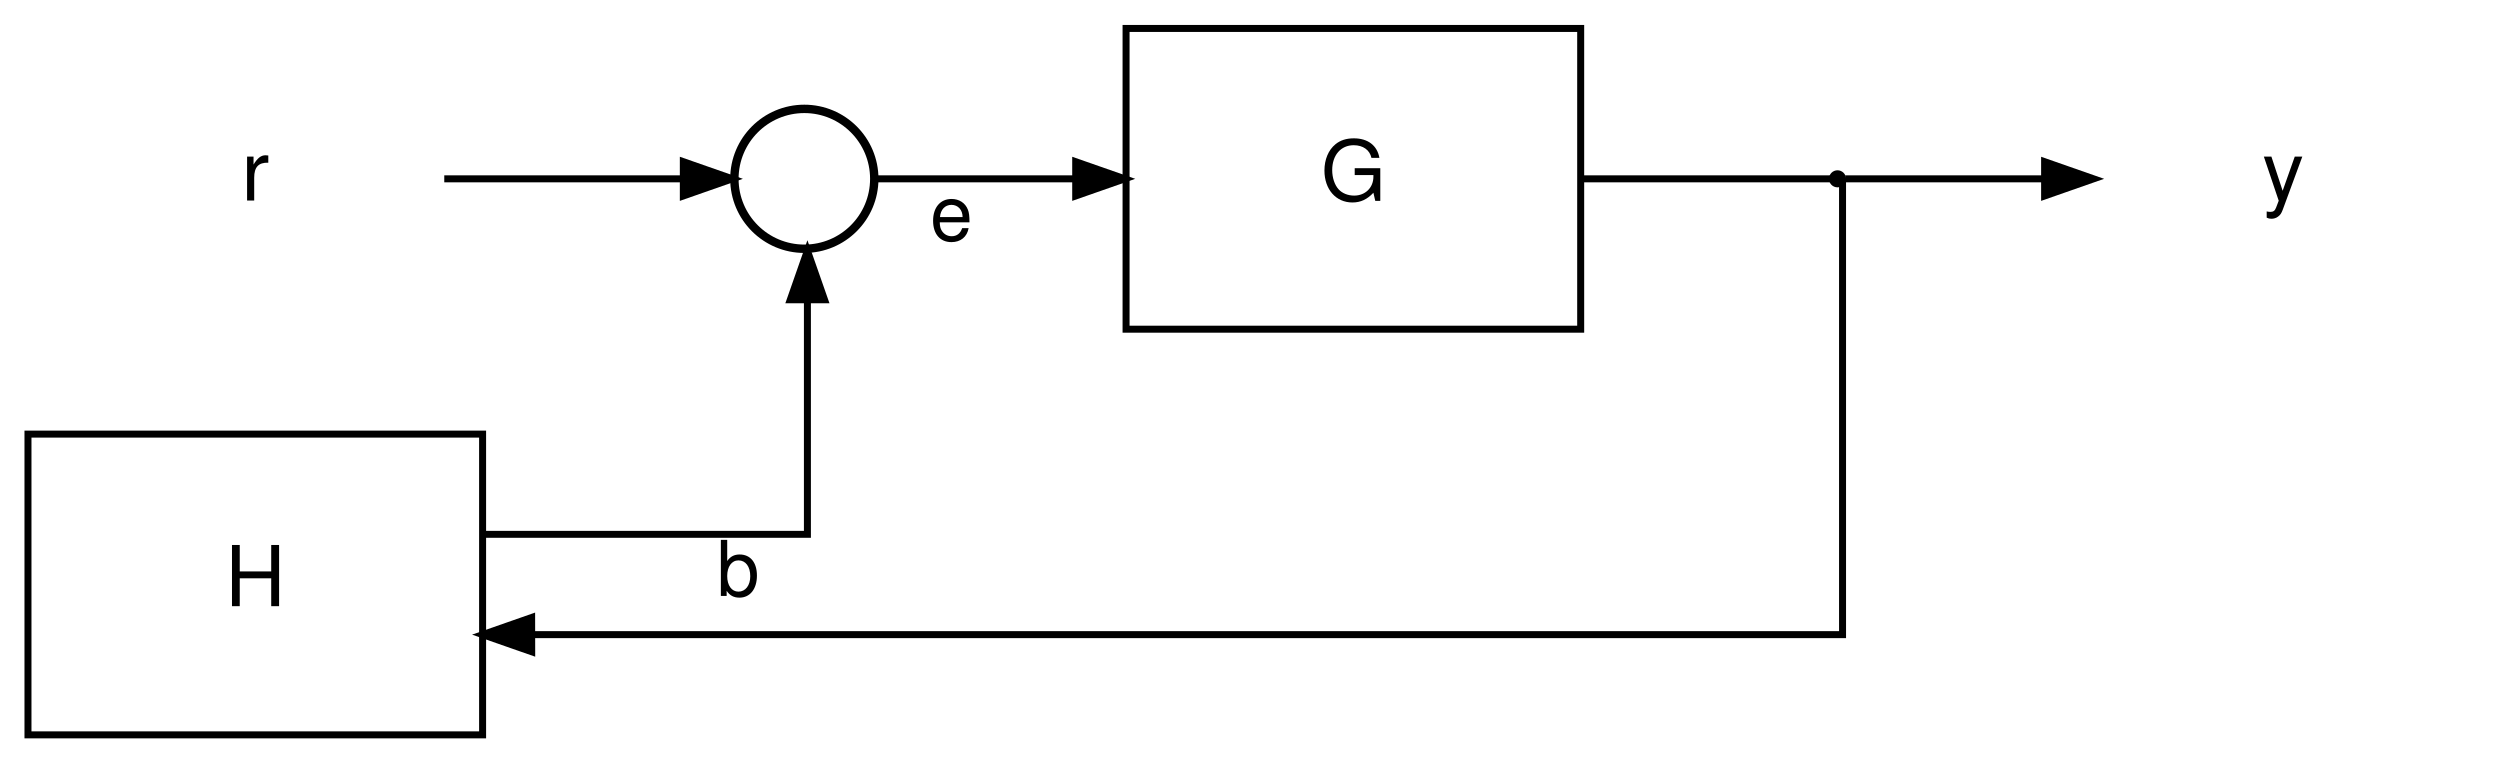
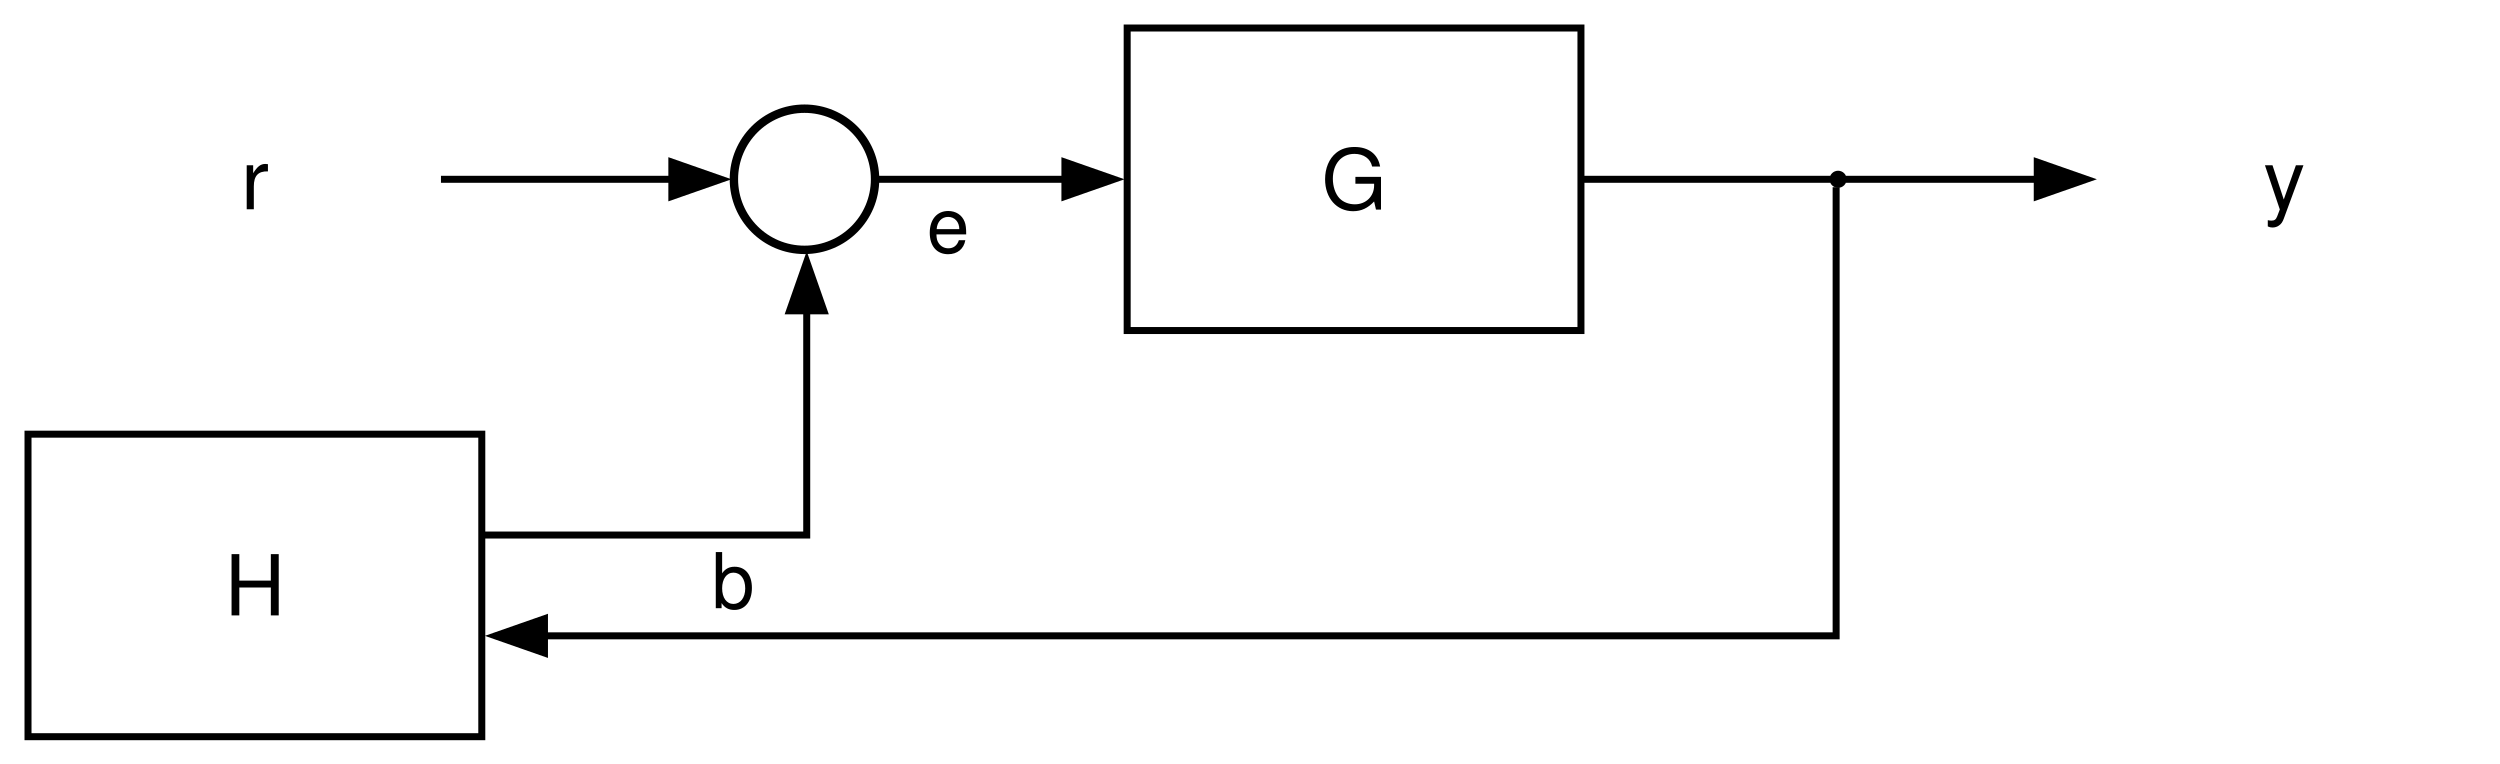
- <svg xmlns="http://www.w3.org/2000/svg" width="357pt" height="109pt" viewBox="0.00 0.00 357.44 109.00">
-   <g id="graph0" class="graph" transform="scale(1 1) rotate(0) translate(4 105)">
+ <svg xmlns="http://www.w3.org/2000/svg" width="357pt" height="109pt" viewBox="0.00 0.00 357.00 109.00">
+   <g id="graph0" class="graph" transform="scale(1 1) rotate(0) translate(4 105.2)">
    <g id="node1" class="node">
-       <text text-anchor="middle" x="32.5" y="-76.4" font-family="Helvetica,sans-Serif" font-size="12.00">r</text>
+       <text xml:space="preserve" text-anchor="middle" x="32.4" y="-75.32" font-family="Helvetica,sans-Serif" font-size="12.00">r</text>
    </g>
    <g id="node2" class="node">
-       <ellipse fill="none" stroke="black" stroke-width="1.2" cx="111" cy="-79.5" rx="10" ry="10" />
+       <ellipse fill="none" stroke="black" stroke-width="1.2" cx="110.88" cy="-79.6" rx="10.08" ry="10.08" />
    </g>
    <g id="edge1" class="edge">
-       <path fill="none" stroke="black" d="M59.52,-79.5C59.52,-79.5 93.7,-79.5 93.7,-79.5" />
-       <polygon fill="black" stroke="black" points="93.7,-81.95 100.7,-79.5 93.7,-77.05 93.7,-81.95" />
+       <path fill="none" stroke="black" d="M58.97,-79.6C58.97,-79.6 91.94,-79.6 91.94,-79.6" />
+       <polygon fill="black" stroke="black" points="91.94,-82.05 98.94,-79.6 91.94,-77.15 91.94,-82.05" />
    </g>
    <g id="node3" class="node">
-       <polygon fill="none" stroke="black" points="222,-101 157,-101 157,-58 222,-58 222,-101" />
-       <text text-anchor="middle" x="189.5" y="-76.4" font-family="Helvetica,sans-Serif" font-size="12.00">G</text>
+       <polygon fill="none" stroke="black" points="221.76,-101.2 156.96,-101.2 156.96,-58 221.76,-58 221.76,-101.2" />
+       <text xml:space="preserve" text-anchor="middle" x="189.36" y="-75.32" font-family="Helvetica,sans-Serif" font-size="12.00">G</text>
    </g>
    <g id="edge2" class="edge">
-       <path fill="none" stroke="black" d="M121.26,-79.5C121.26,-79.5 149.8,-79.5 149.8,-79.5" />
-       <polygon fill="black" stroke="black" points="149.8,-81.95 156.8,-79.5 149.8,-77.05 149.8,-81.95" />
-       <text text-anchor="middle" x="132.03" y="-70.7" font-family="Helvetica,sans-Serif" font-size="11.00">e</text>
+       <path fill="none" stroke="black" d="M121.46,-79.6C121.46,-79.6 148.07,-79.6 148.07,-79.6" />
+       <polygon fill="black" stroke="black" points="148.07,-82.05 155.07,-79.6 148.07,-77.15 148.07,-82.05" />
+       <text xml:space="preserve" text-anchor="middle" x="131.39" y="-69.15" font-family="Helvetica,sans-Serif" font-size="11.00">e</text>
    </g>
    <g id="node4" class="node">
-       <ellipse fill="black" stroke="black" cx="258.72" cy="-79.5" rx="0.72" ry="0.72" />
+       <ellipse fill="black" stroke="black" cx="258.48" cy="-79.6" rx="0.72" ry="0.72" />
    </g>
    <g id="edge3" class="edge">
-       <path fill="none" stroke="black" d="M222.08,-79.5C237.79,-79.5 254.06,-79.5 257.88,-79.5" />
+       <path fill="none" stroke="black" d="M221.9,-79.6C237.3,-79.6 253.25,-79.6 257.43,-79.6" />
    </g>
    <g id="node5" class="node">
-       <text text-anchor="middle" x="322.44" y="-76.4" font-family="Helvetica,sans-Serif" font-size="12.00">y</text>
+       <text xml:space="preserve" text-anchor="middle" x="322.2" y="-75.32" font-family="Helvetica,sans-Serif" font-size="12.00">y</text>
    </g>
    <g id="edge4" class="edge">
-       <path fill="none" stroke="black" d="M259.83,-79.5C259.83,-79.5 288.33,-79.5 288.33,-79.5" />
-       <polygon fill="black" stroke="black" points="288.33,-81.95 295.33,-79.5 288.33,-77.05 288.33,-81.95" />
+       <path fill="none" stroke="black" d="M259.59,-79.6C259.59,-79.6 286.92,-79.6 286.92,-79.6" />
+       <polygon fill="black" stroke="black" points="286.92,-82.05 293.92,-79.6 286.92,-77.15 286.92,-82.05" />
    </g>
    <g id="node6" class="node">
-       <polygon fill="none" stroke="black" points="65,-43 0,-43 0,0 65,0 65,-43" />
-       <text text-anchor="middle" x="32.5" y="-18.4" font-family="Helvetica,sans-Serif" font-size="12.00">H</text>
+       <polygon fill="none" stroke="black" points="64.8,-43.2 0,-43.2 0,0 64.8,0 64.8,-43.2" />
+       <text xml:space="preserve" text-anchor="middle" x="32.4" y="-17.32" font-family="Helvetica,sans-Serif" font-size="12.00">H</text>
    </g>
    <g id="edge5" class="edge">
-       <path fill="none" stroke="black" d="M259.44,-79.45C259.44,-77.48 259.44,-14.33 259.44,-14.33 259.44,-14.33 72.01,-14.33 72.01,-14.33" />
-       <polygon fill="black" stroke="black" points="72.02,-11.88 65.01,-14.33 72.01,-16.78 72.02,-11.88" />
+       <path fill="none" stroke="black" d="M258.2,-78.47C258.2,-69.81 258.2,-14.4 258.2,-14.4 258.2,-14.4 73.75,-14.4 73.75,-14.4" />
+       <polygon fill="black" stroke="black" points="73.75,-11.95 66.75,-14.4 73.75,-16.85 73.75,-11.95" />
    </g>
    <g id="edge6" class="edge">
-       <path fill="none" stroke="black" d="M65.06,-28.67C86.81,-28.67 111.44,-28.67 111.44,-28.67 111.44,-28.67 111.44,-62.21 111.44,-62.21" />
-       <polygon fill="black" stroke="black" points="108.99,-62.21 111.44,-69.21 113.89,-62.21 108.99,-62.21" />
-       <text text-anchor="middle" x="101.53" y="-19.87" font-family="Helvetica,sans-Serif" font-size="11.00">b</text>
+       <path fill="none" stroke="black" d="M64.91,-28.8C86.61,-28.8 111.2,-28.8 111.2,-28.8 111.2,-28.8 111.2,-60.81 111.2,-60.81" />
+       <polygon fill="black" stroke="black" points="108.75,-60.81 111.2,-67.81 113.65,-60.81 108.75,-60.81" />
+       <text xml:space="preserve" text-anchor="middle" x="100.68" y="-18.35" font-family="Helvetica,sans-Serif" font-size="11.00">b</text>
    </g>
  </g>
</svg>
